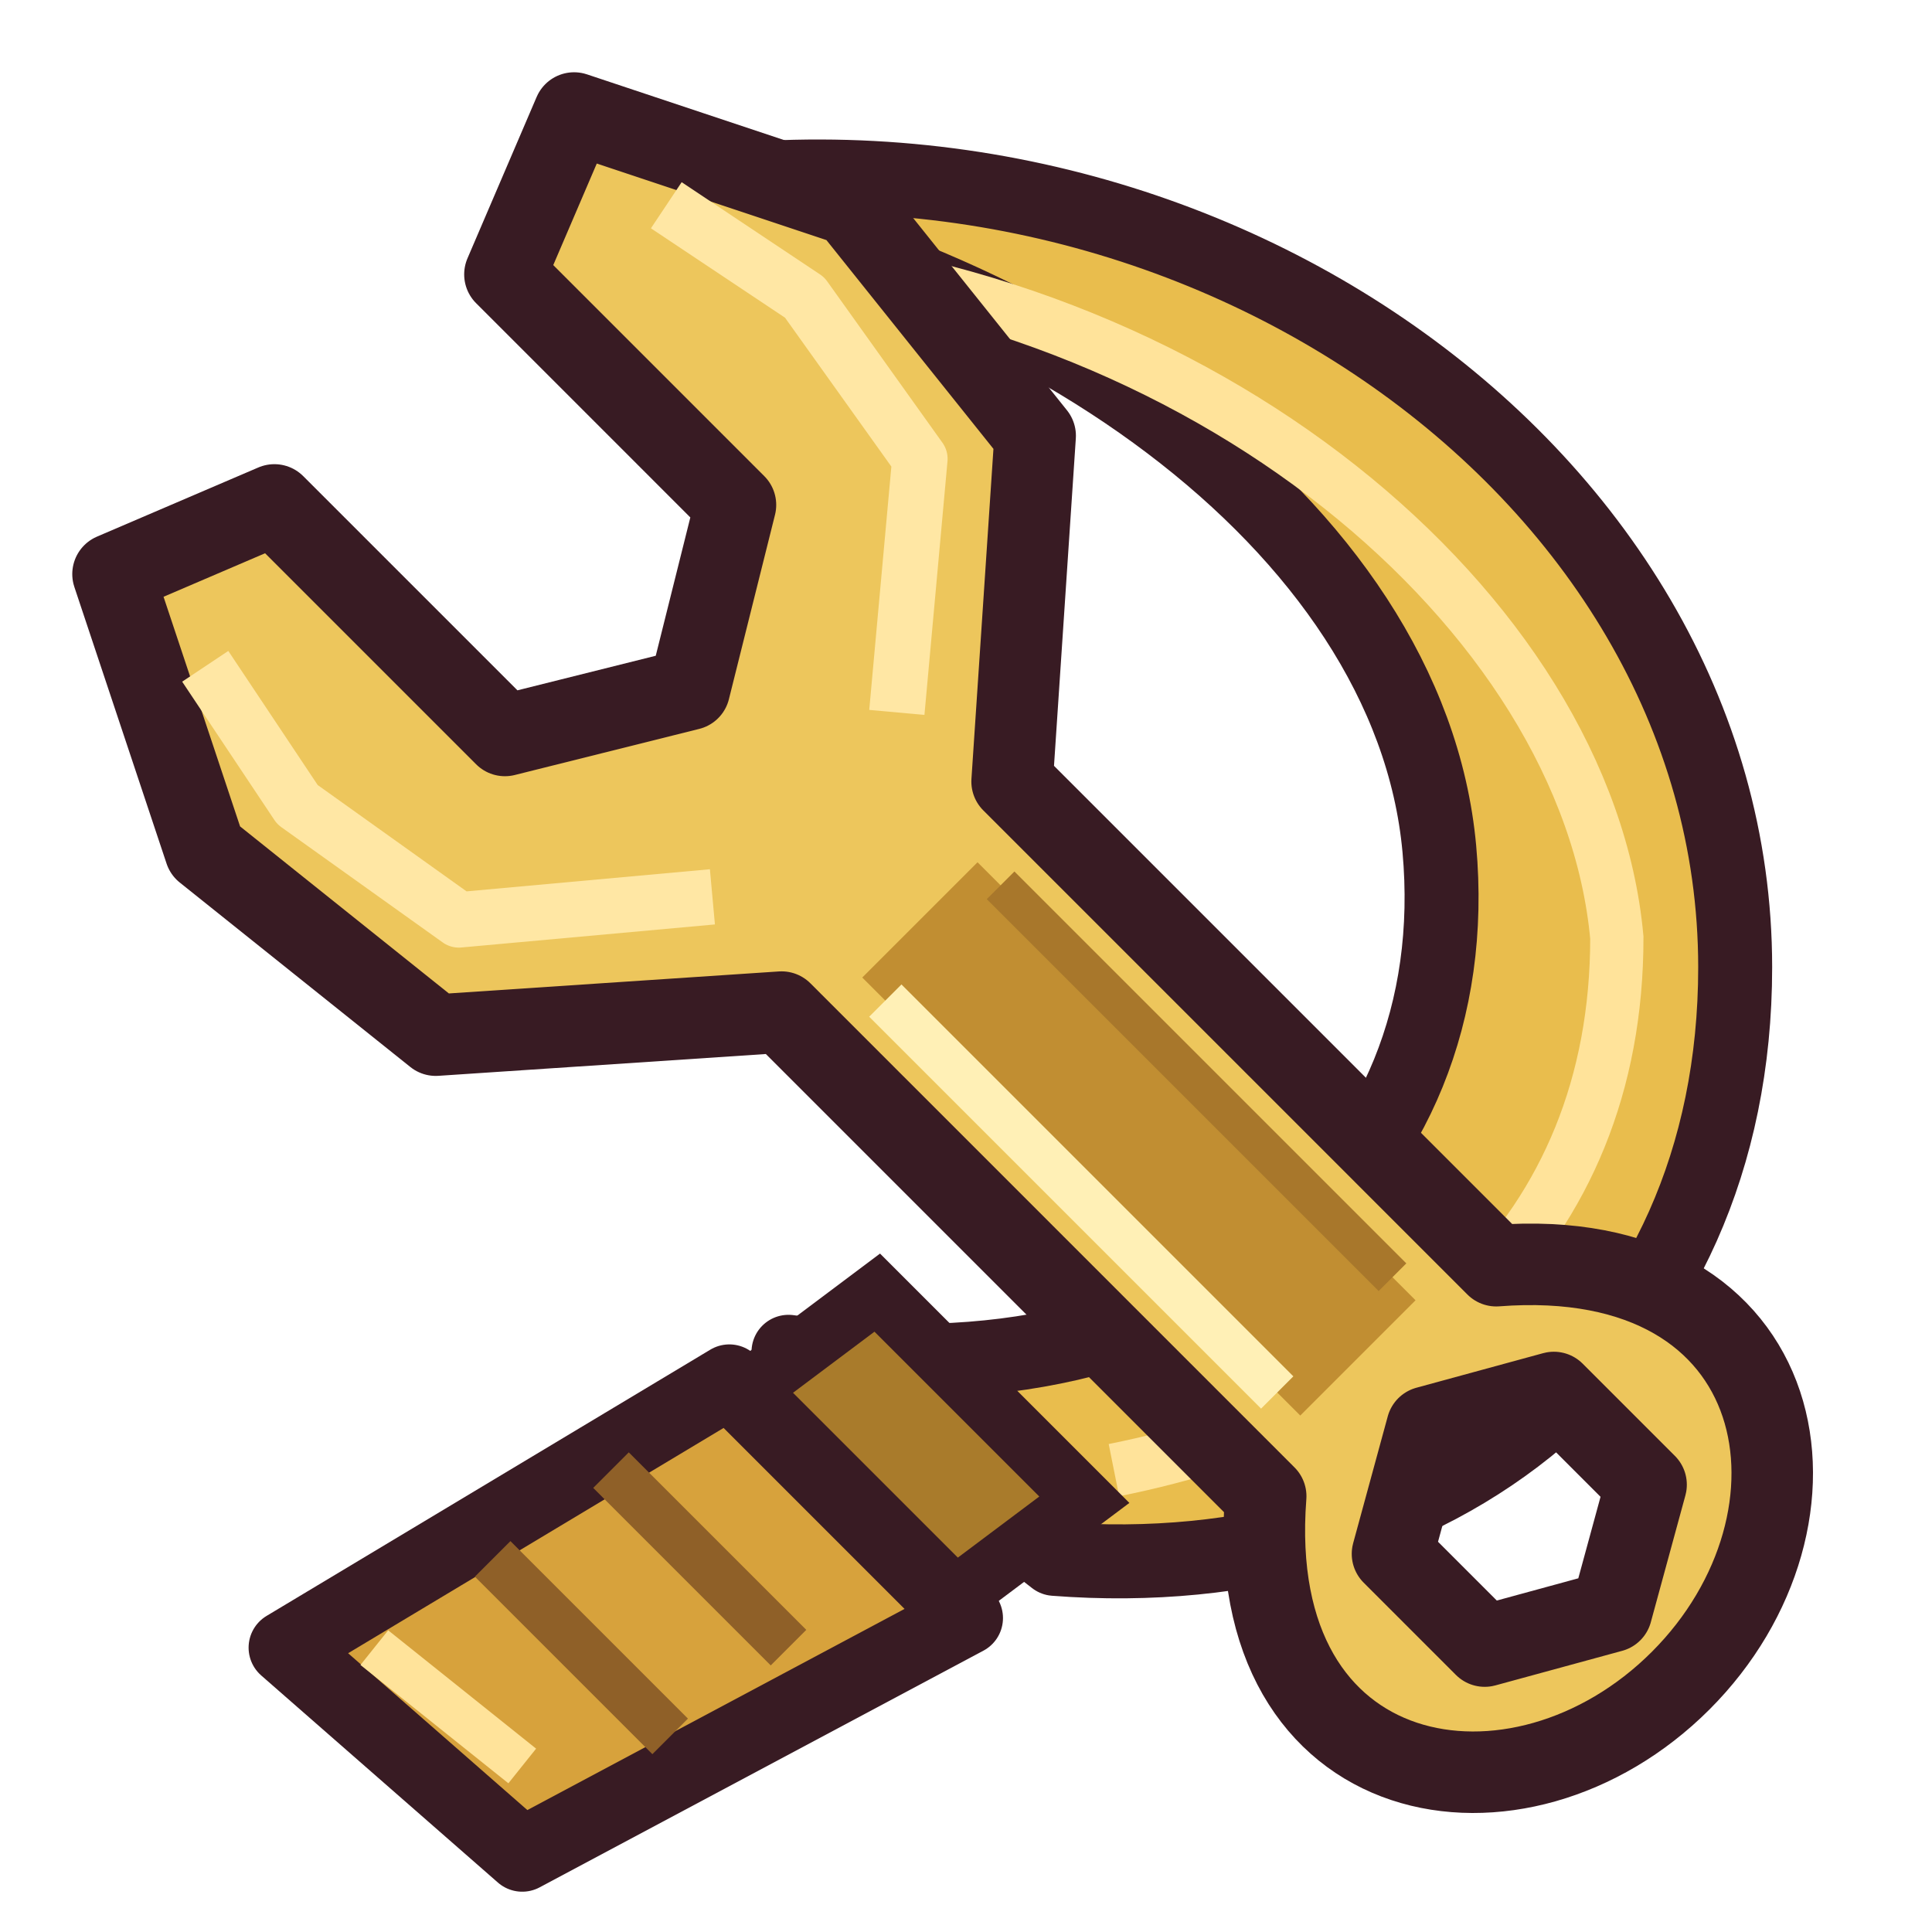
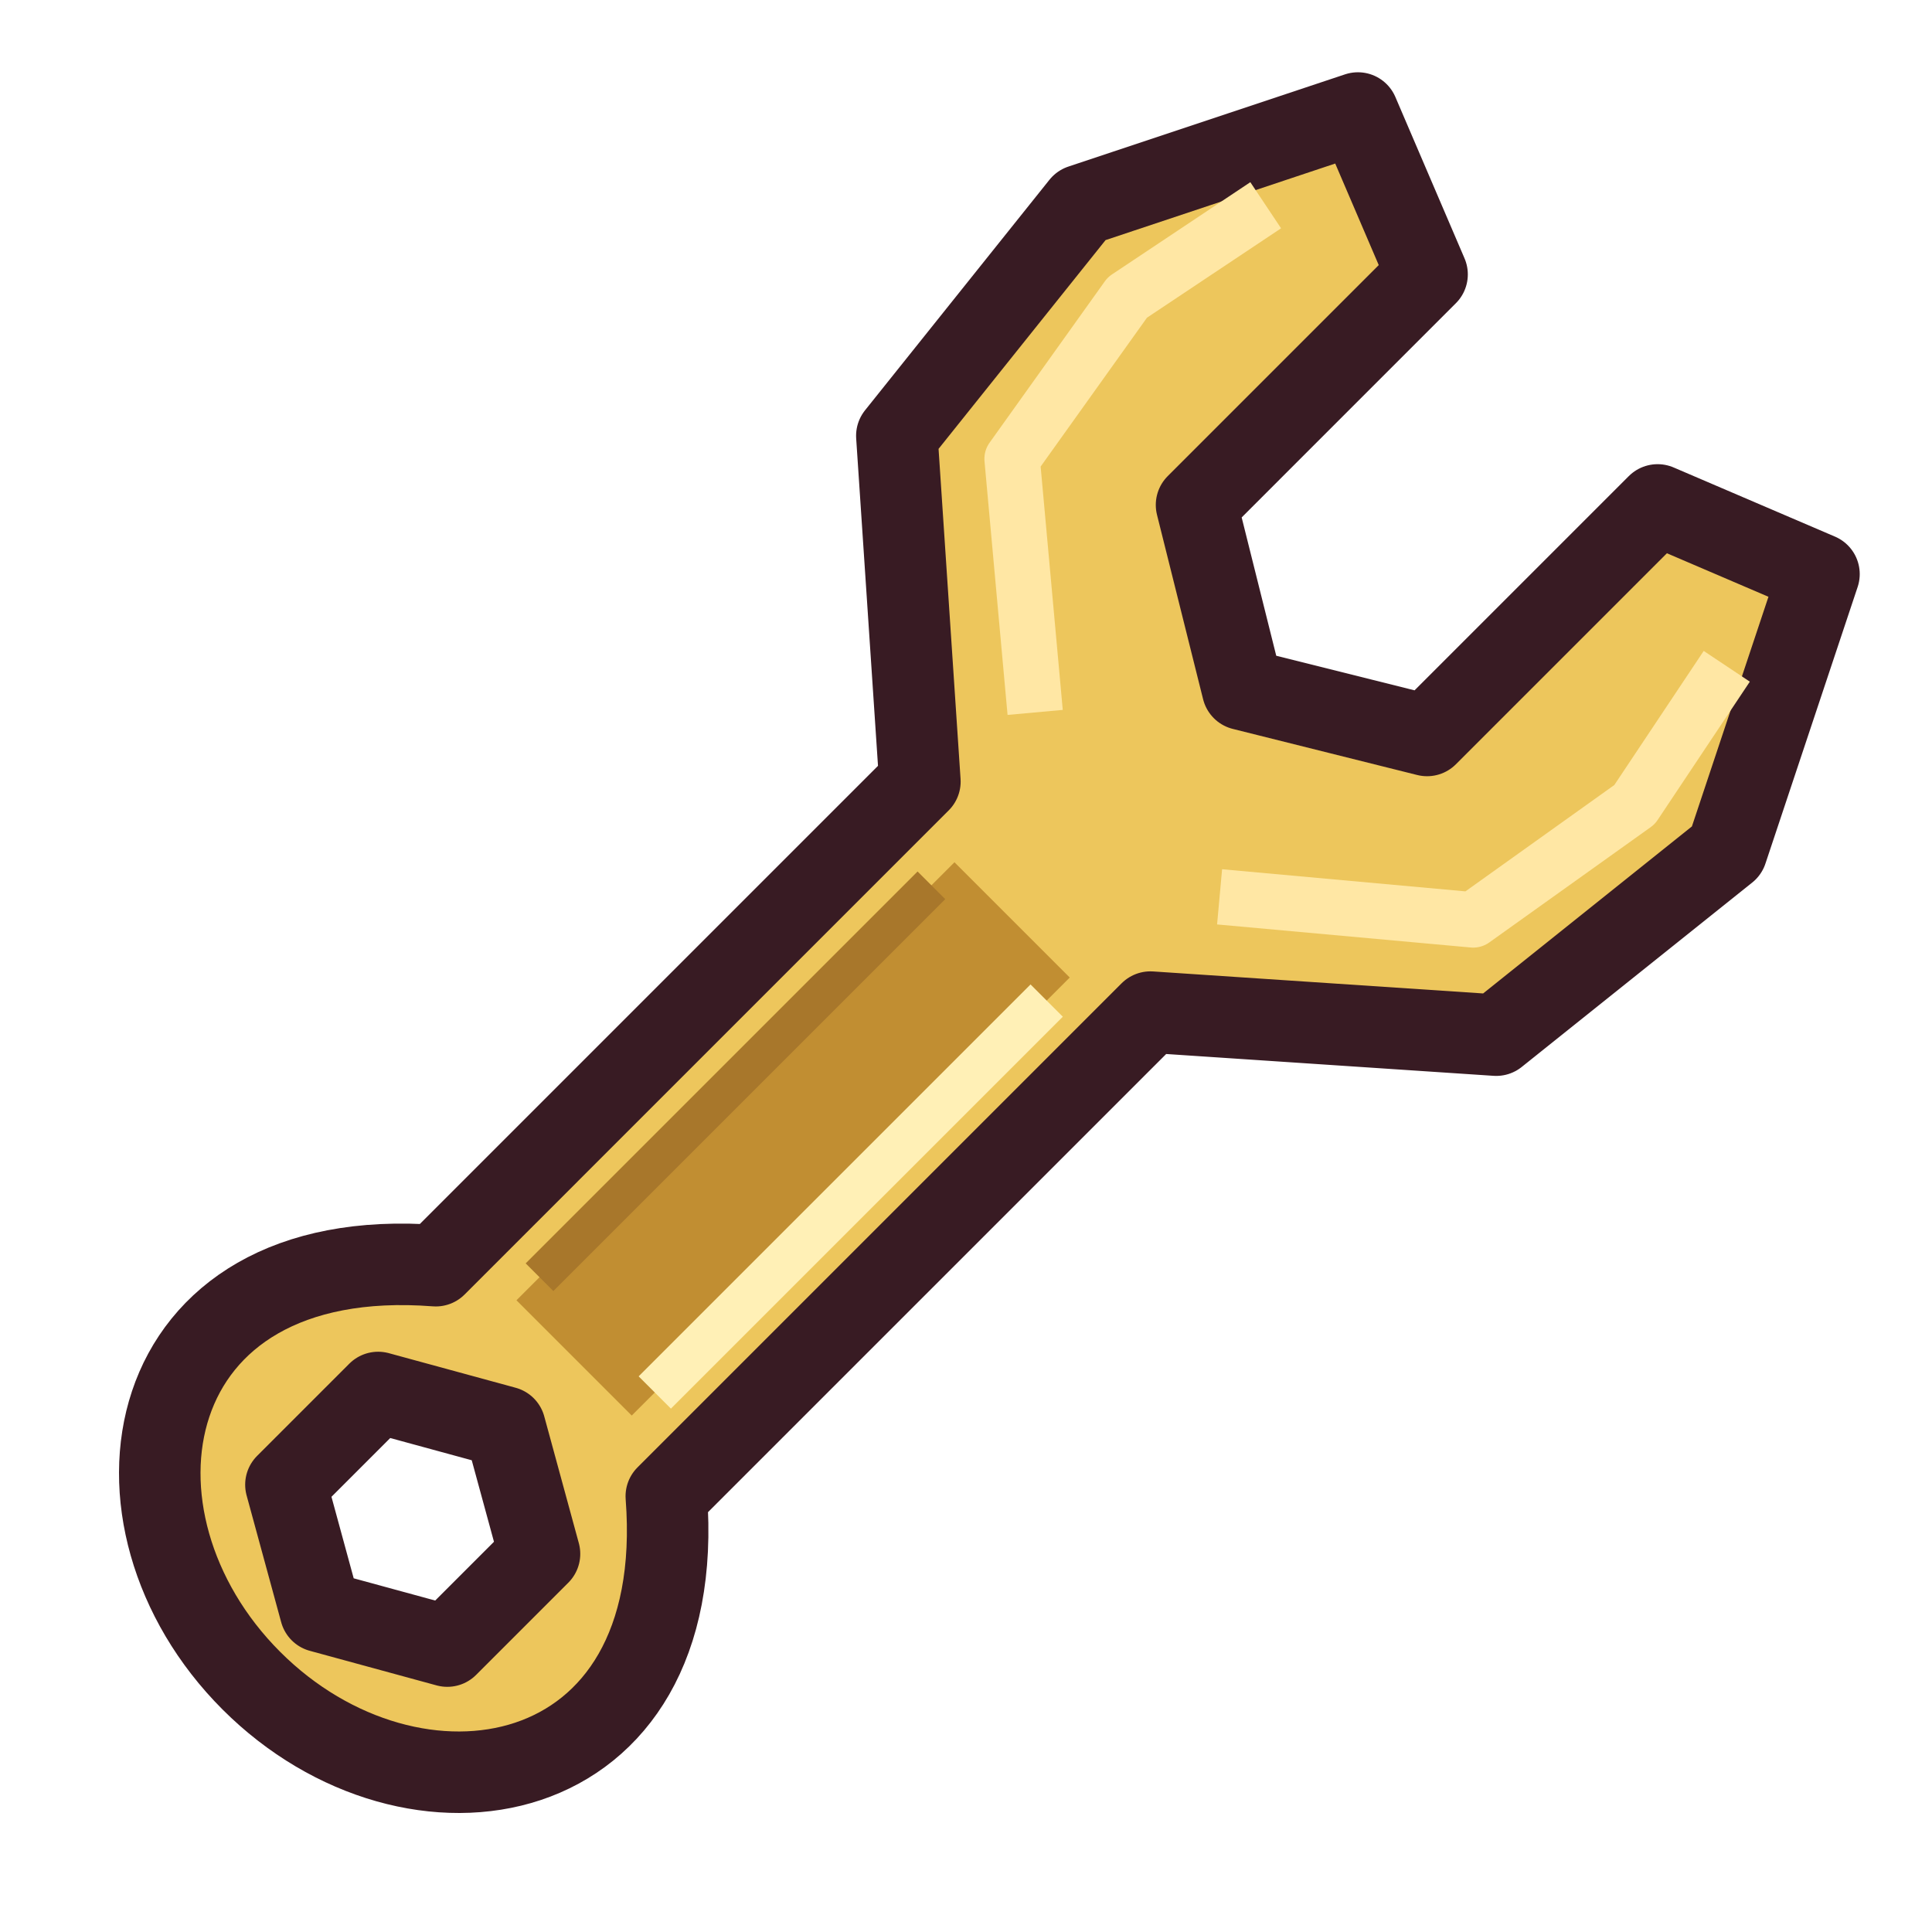
<svg xmlns="http://www.w3.org/2000/svg" width="64" height="64" viewBox="0 0 64 64">
-   <g transform="translate(32 34) scale(0.98) translate(-32 -34)">
-     <path d="M20 6 C39 2 58 15 58 32 C58 45 48 53 35 52 L26 45 C40 47 49 39 48 28 C47 17 34 8 20 6 Z" fill="#e9bd4d" stroke="#381b23" stroke-width="2.5" stroke-linejoin="round" />
-     <path d="M24 8 C40 9 53 20 54 31 C54 41 47 47 37 49" fill="none" stroke="#ffe39a" stroke-width="1.8" />
-     <path d="M29 43 L36 50 L28 56 L21 49 Z" fill="#a97b2b" stroke="#381b23" stroke-width="2" />
-     <path d="M24 46 L32 54 L17 62 L9 55 Z" fill="#d7a23c" stroke="#381b23" stroke-width="2.5" stroke-linejoin="round" />
-     <path d="M16 52 L22 58 M20 49 L26 55" fill="none" stroke="#8f6028" stroke-width="1.7" />
-     <path d="M12 55 L17 59" fill="none" stroke="#ffe39a" stroke-width="1.5" />
-   </g>
-   <g transform="translate(32 32) scale(1.08) translate(-32 -32) rotate(-45 32 32)" stroke-linejoin="round">
-     <path d="M22 5 L27 7 L27 17 L32 20 L37 17 L37 7 L42 5 L46 13 L45 22 L37 29 L37 50              C44 56 39 63 32 63 C25 63 20 56 27 50 L27 29 L19 22 L18 13 Z              M32 52 L35.5 54 L35.5 58 L32 60 L28.5 58 L28.5 54 Z" fill="#edc65c" fill-rule="evenodd" stroke="#381b23" stroke-width="2.5" />
-     <path d="M22 9 L21 14 L22 20 L28 25 M42 9 L43 14 L42 20 L36 25" fill="none" stroke="#ffe7a4" stroke-width="1.7" />
-     <path d="M29.5 30 L34.5 30 L34.5 49 L29.5 49 Z" fill="#c18e32" stroke="none" />
-     <path d="M29.5 31 L29.5 48" fill="none" stroke="#fff0b6" stroke-width="1.4" />
-     <path d="M34.5 31 L34.5 48" fill="none" stroke="#a8772b" stroke-width="1.2" />
+   <g transform="translate(64 0) scale(-1 1)">
+     <g transform="translate(32 32) scale(1.08) translate(-32 -32) rotate(-45 32 32)" stroke-linejoin="round">
+       <path d="M22 5 L27 7 L27 17 L32 20 L37 17 L37 7 L42 5 L46 13 L45 22 L37 29 L37 50              C44 56 39 63 32 63 C25 63 20 56 27 50 L27 29 L19 22 L18 13 Z              M32 52 L35.5 54 L35.5 58 L32 60 L28.5 58 L28.5 54 Z" fill="#edc65c" fill-rule="evenodd" stroke="#381b23" stroke-width="2.5" />
+       <path d="M22 9 L21 14 L22 20 L28 25 M42 9 L43 14 L42 20 L36 25" fill="none" stroke="#ffe7a4" stroke-width="1.7" />
+       <path d="M29.5 30 L34.5 30 L34.5 49 L29.5 49 Z" fill="#c18e32" stroke="none" />
+       <path d="M29.5 31 L29.5 48" fill="none" stroke="#fff0b6" stroke-width="1.4" />
+       <path d="M34.5 31 L34.5 48" fill="none" stroke="#a8772b" stroke-width="1.2" />
+     </g>
  </g>
</svg>
